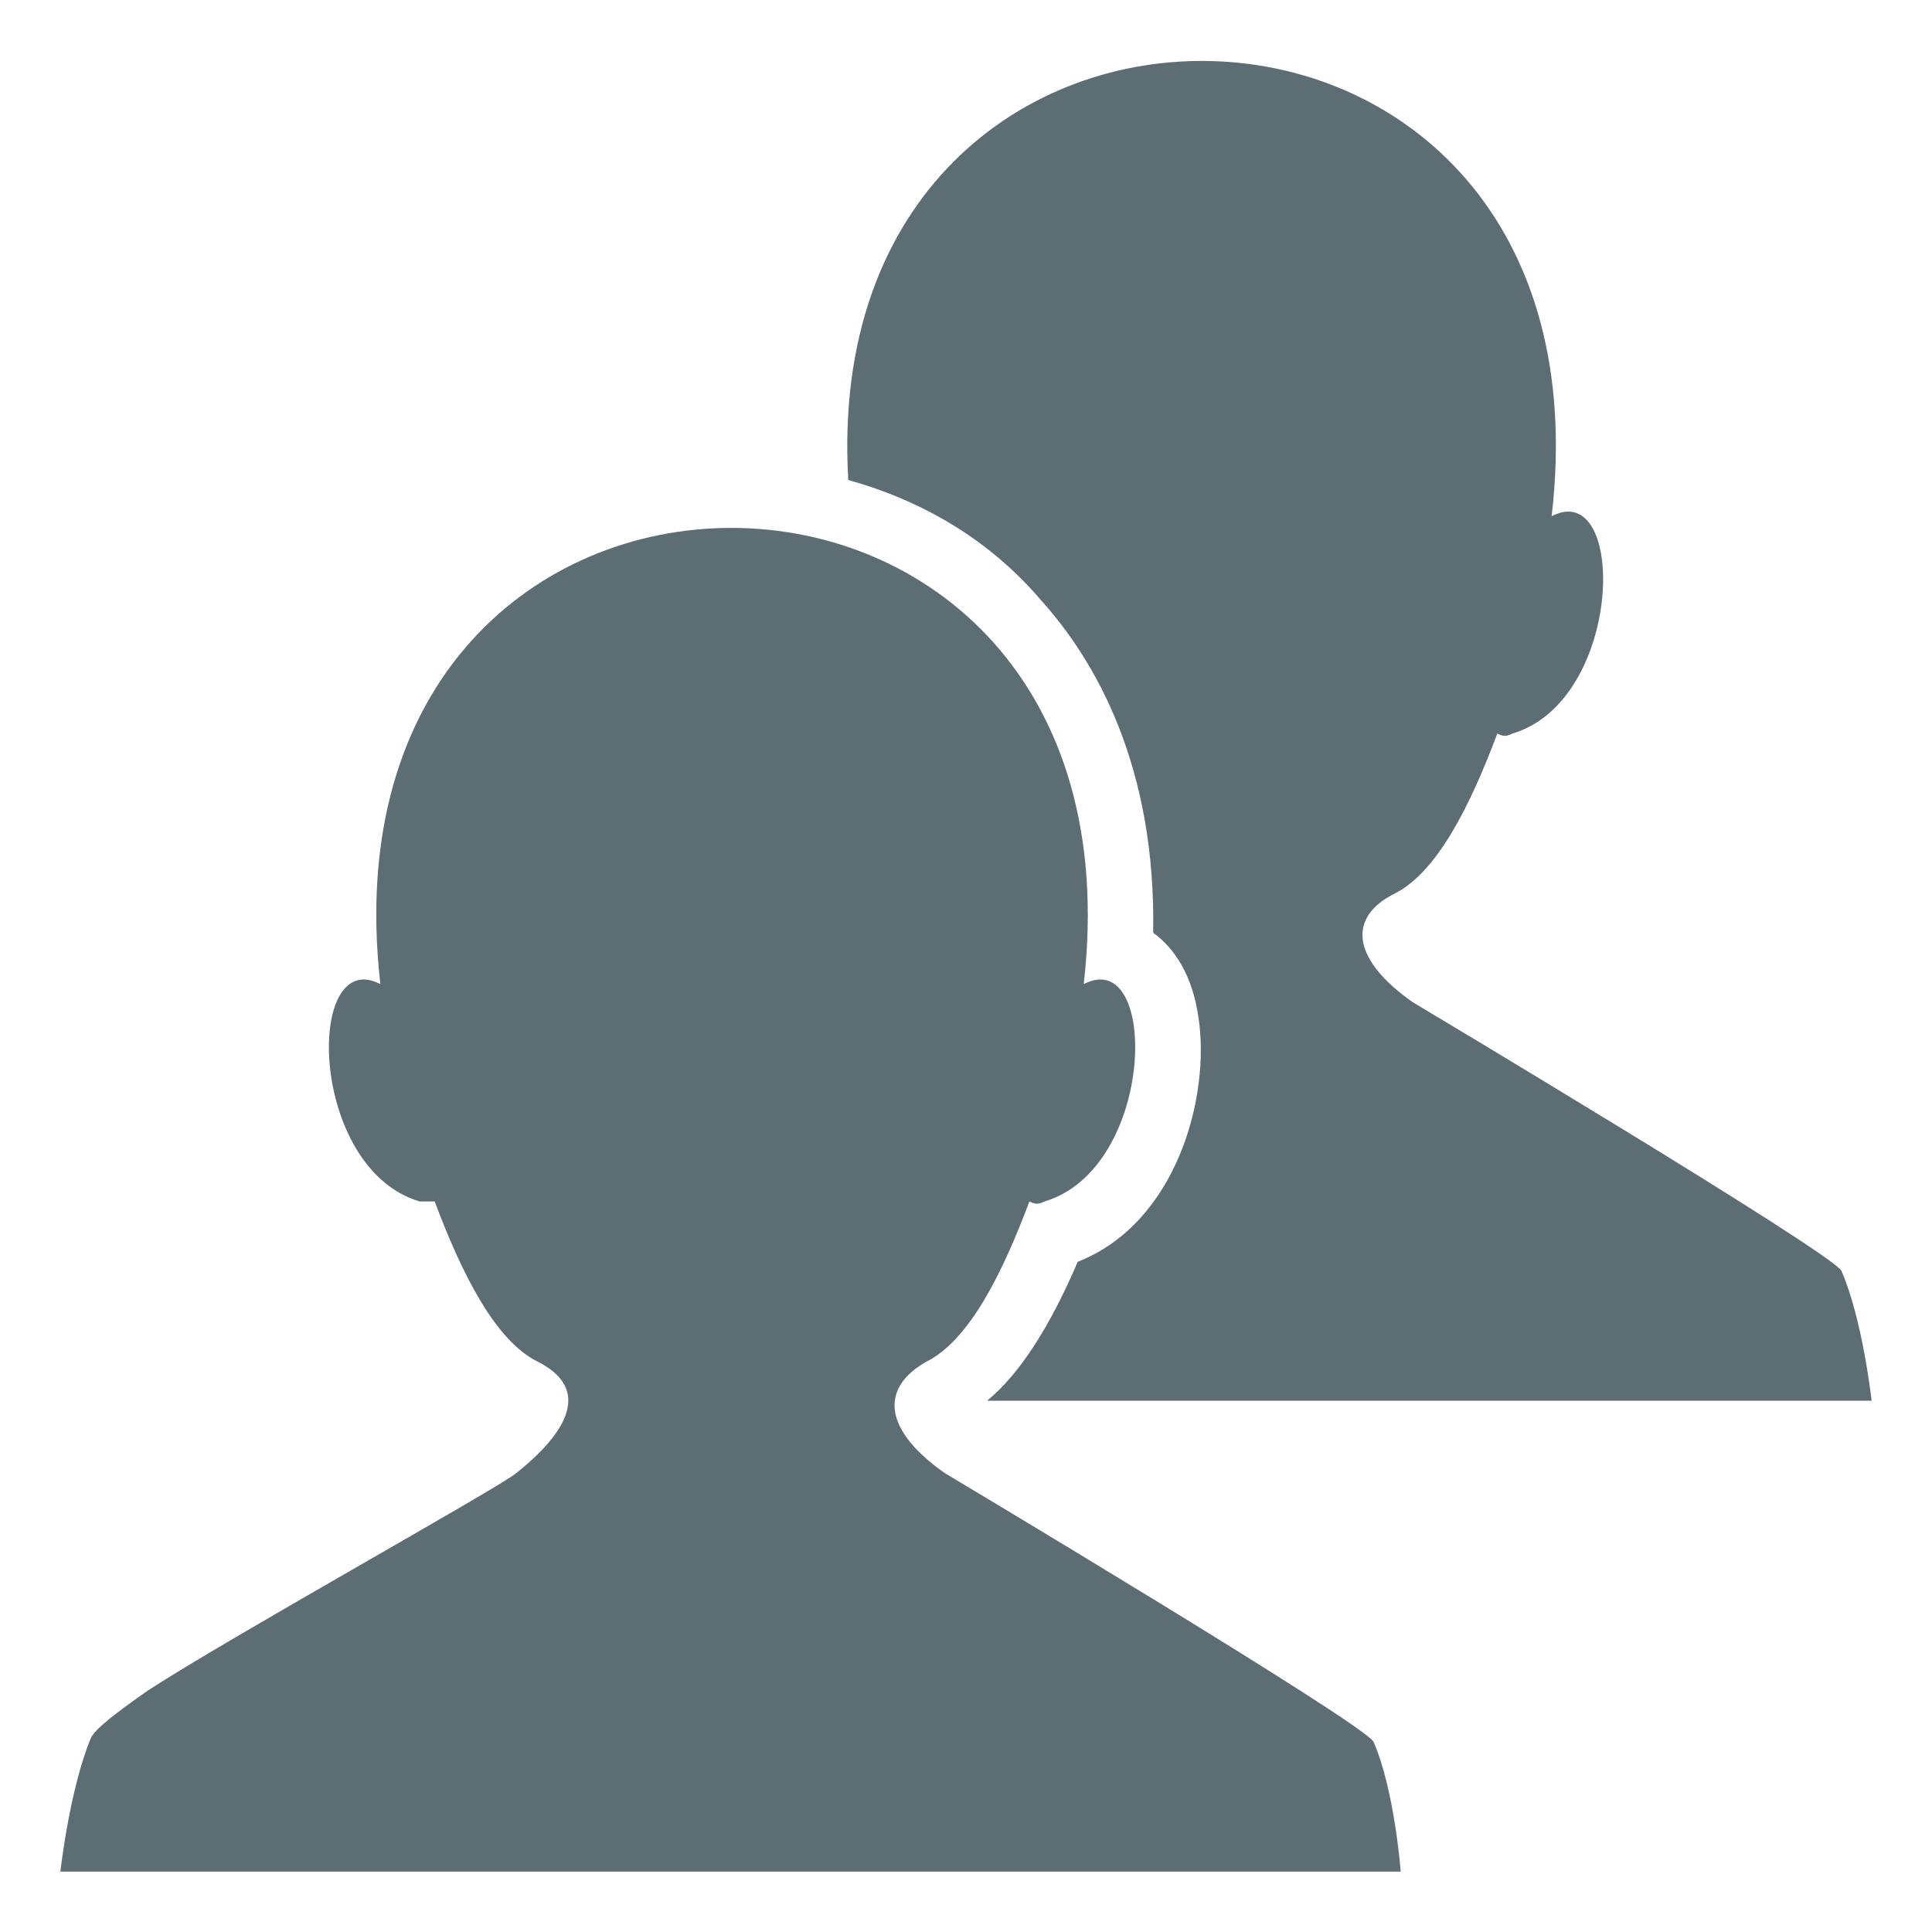
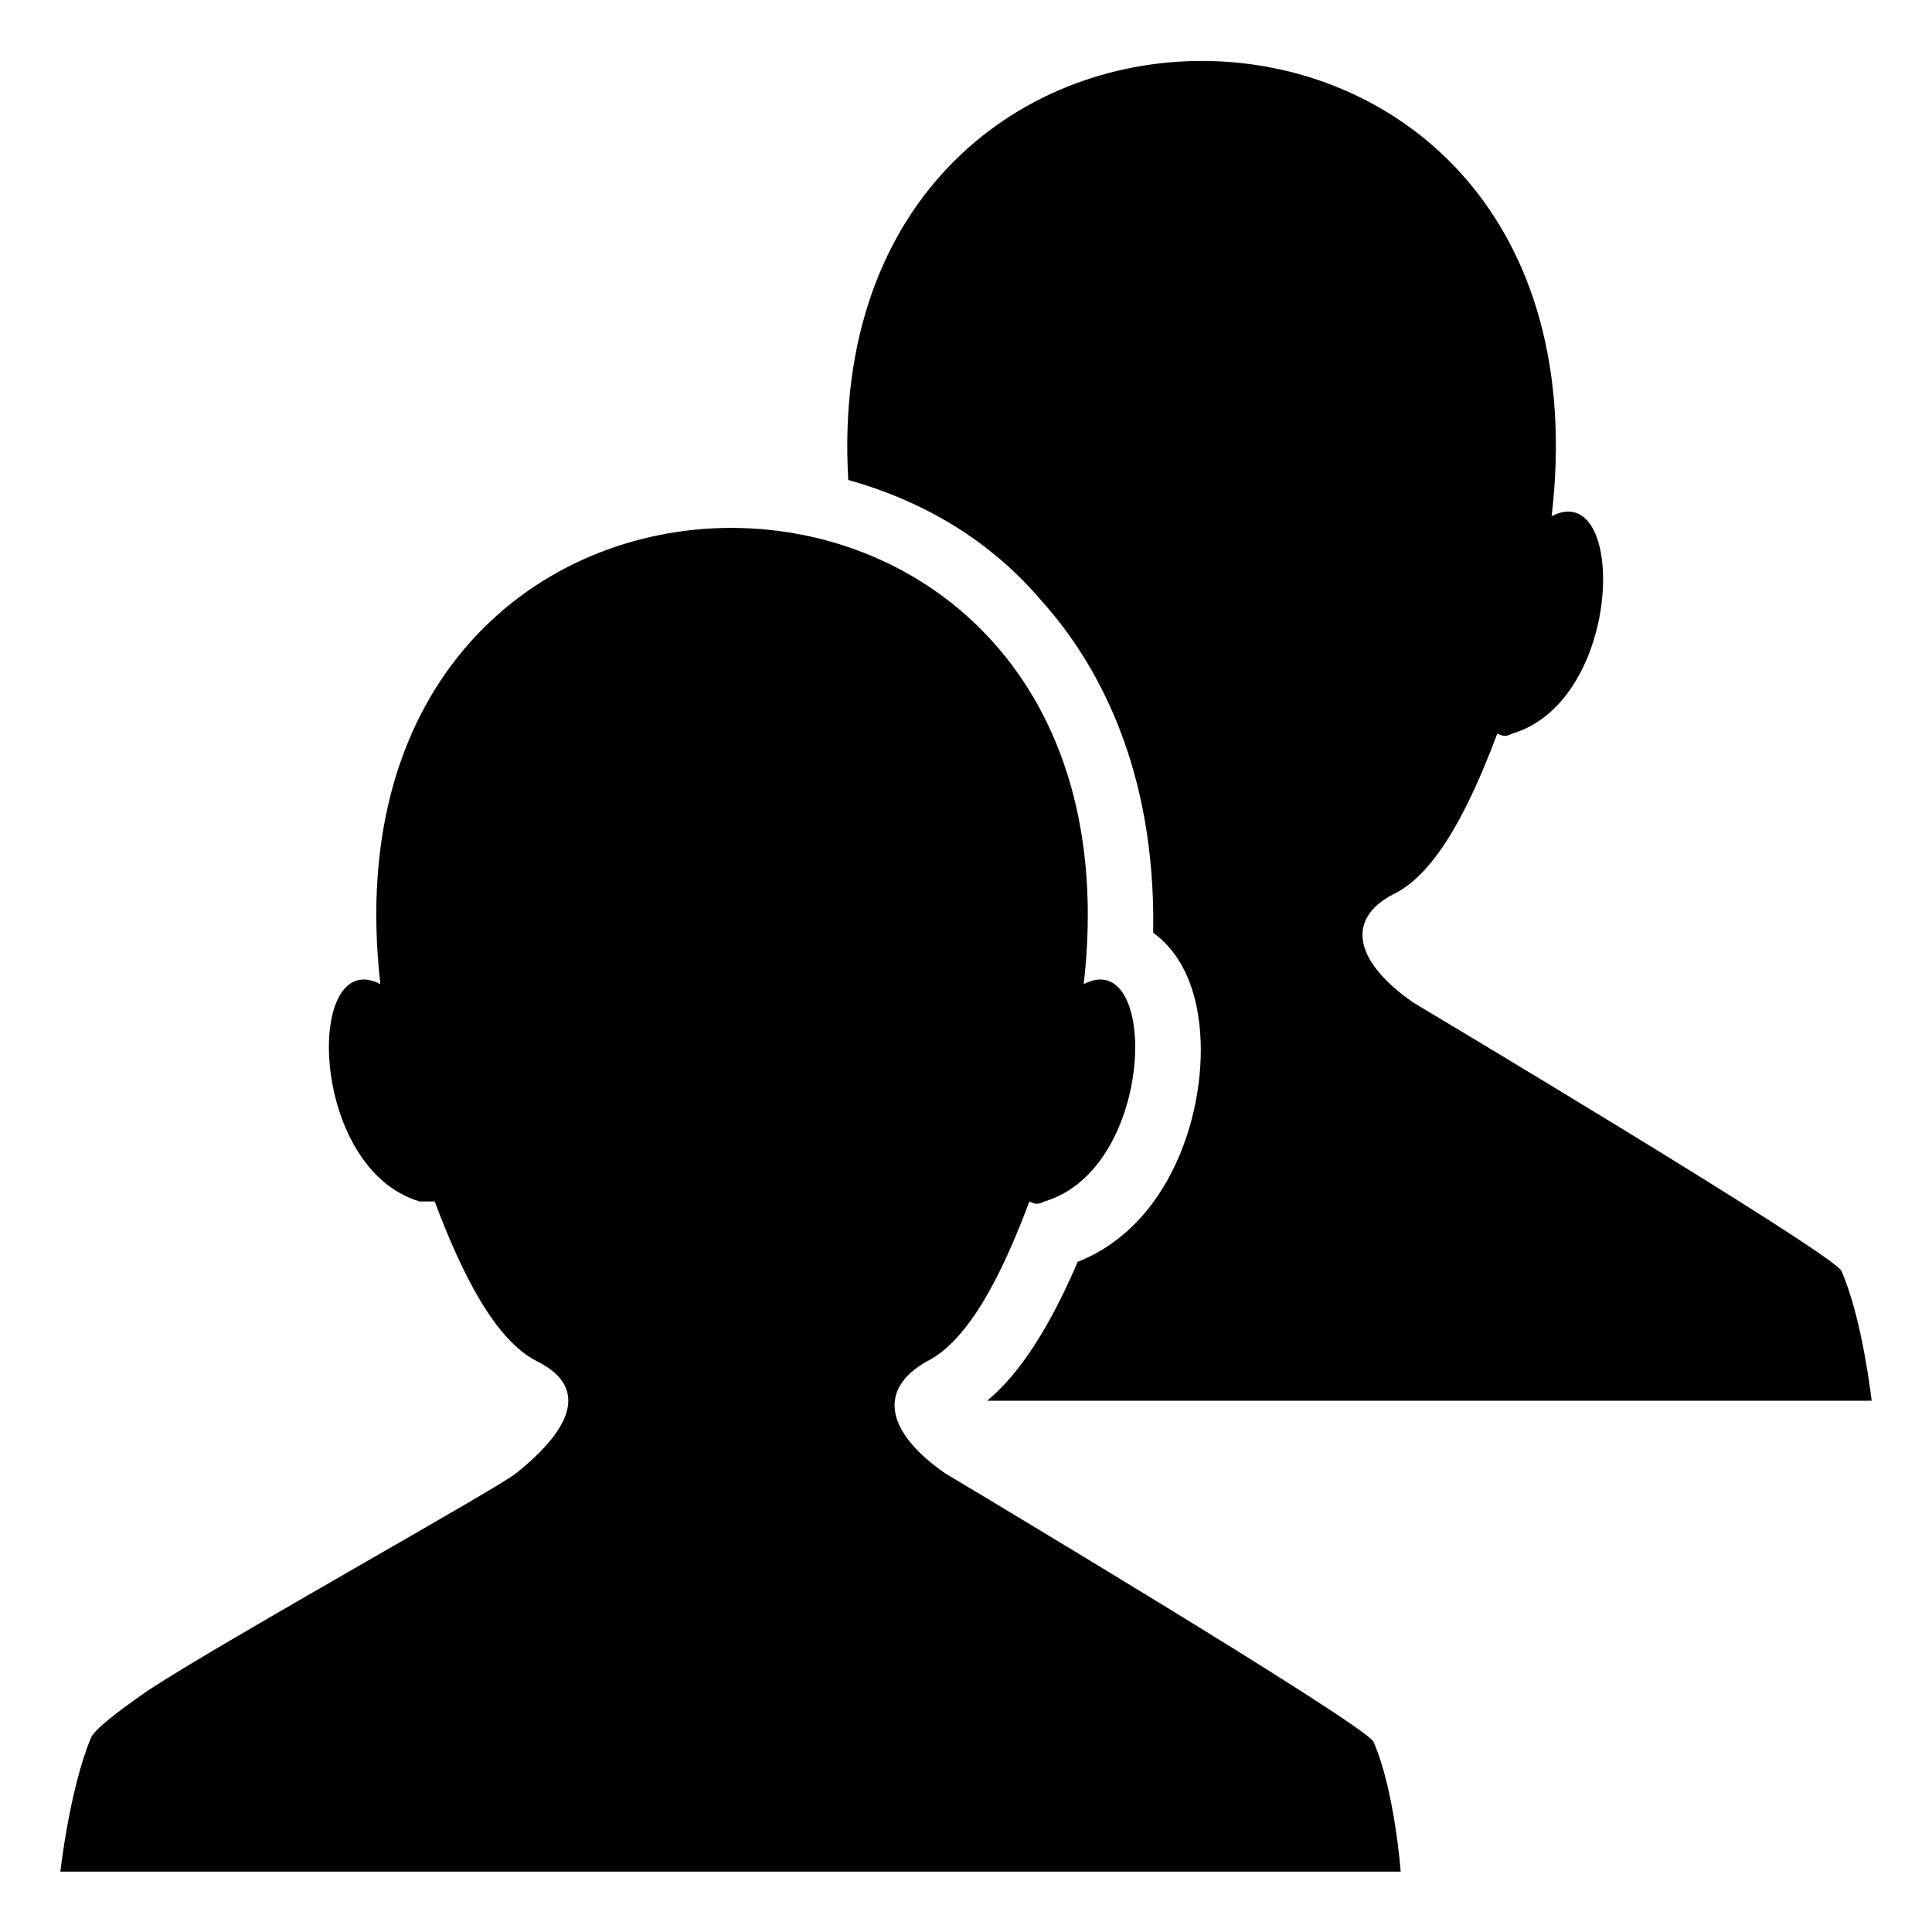
<svg xmlns="http://www.w3.org/2000/svg" width="800px" height="800px" viewBox="0 0 64 64" aria-hidden="true" role="img" class="iconify iconify--emojione" preserveAspectRatio="xMidYMid meet">
-   <g fill="#5d6d74">
+   <g fill="#000">
    <path d="M45.5 57.7c-.3-.6-14.2-8.9-14.2-8.9c-2-1.4-2.2-2.8-.6-3.7c1.4-.7 2.5-2.9 3.4-5.3c.2.1.3.1.5 0c3.7-1.1 3.8-8.5 1.3-7.2c2.3-20.1-25.6-20.2-23.3 0c-2.5-1.3-2.4 6.1 1.3 7.2h.5c.9 2.4 2 4.6 3.4 5.3c1.6.8 1.3 2.1-.7 3.7c-.6.5-9.6 5.5-12.2 7.2c-1 .7-1.8 1.3-1.9 1.6c-.7 1.7-1 4.4-1 4.4h44.4s-.2-2.7-.9-4.3">

</path>
    <path d="M34.5 19.9c1.8 2 3.8 5.5 3.7 11c.7.5 1.3 1.4 1.5 2.8c.4 2.6-.7 6.8-4 8.1c-.9 2.1-1.9 3.7-3 4.6H62s-.3-2.7-1-4.3c-.3-.6-14.2-8.9-14.2-8.9c-2-1.4-2.2-2.8-.6-3.6c1.4-.7 2.5-2.9 3.4-5.3c.2.1.3.1.5 0c3.7-1.1 3.8-8.5 1.3-7.2C53.7-2.6 27-3 28.1 15.9c2.5.7 4.7 2 6.4 4">

</path>
  </g>
</svg>
